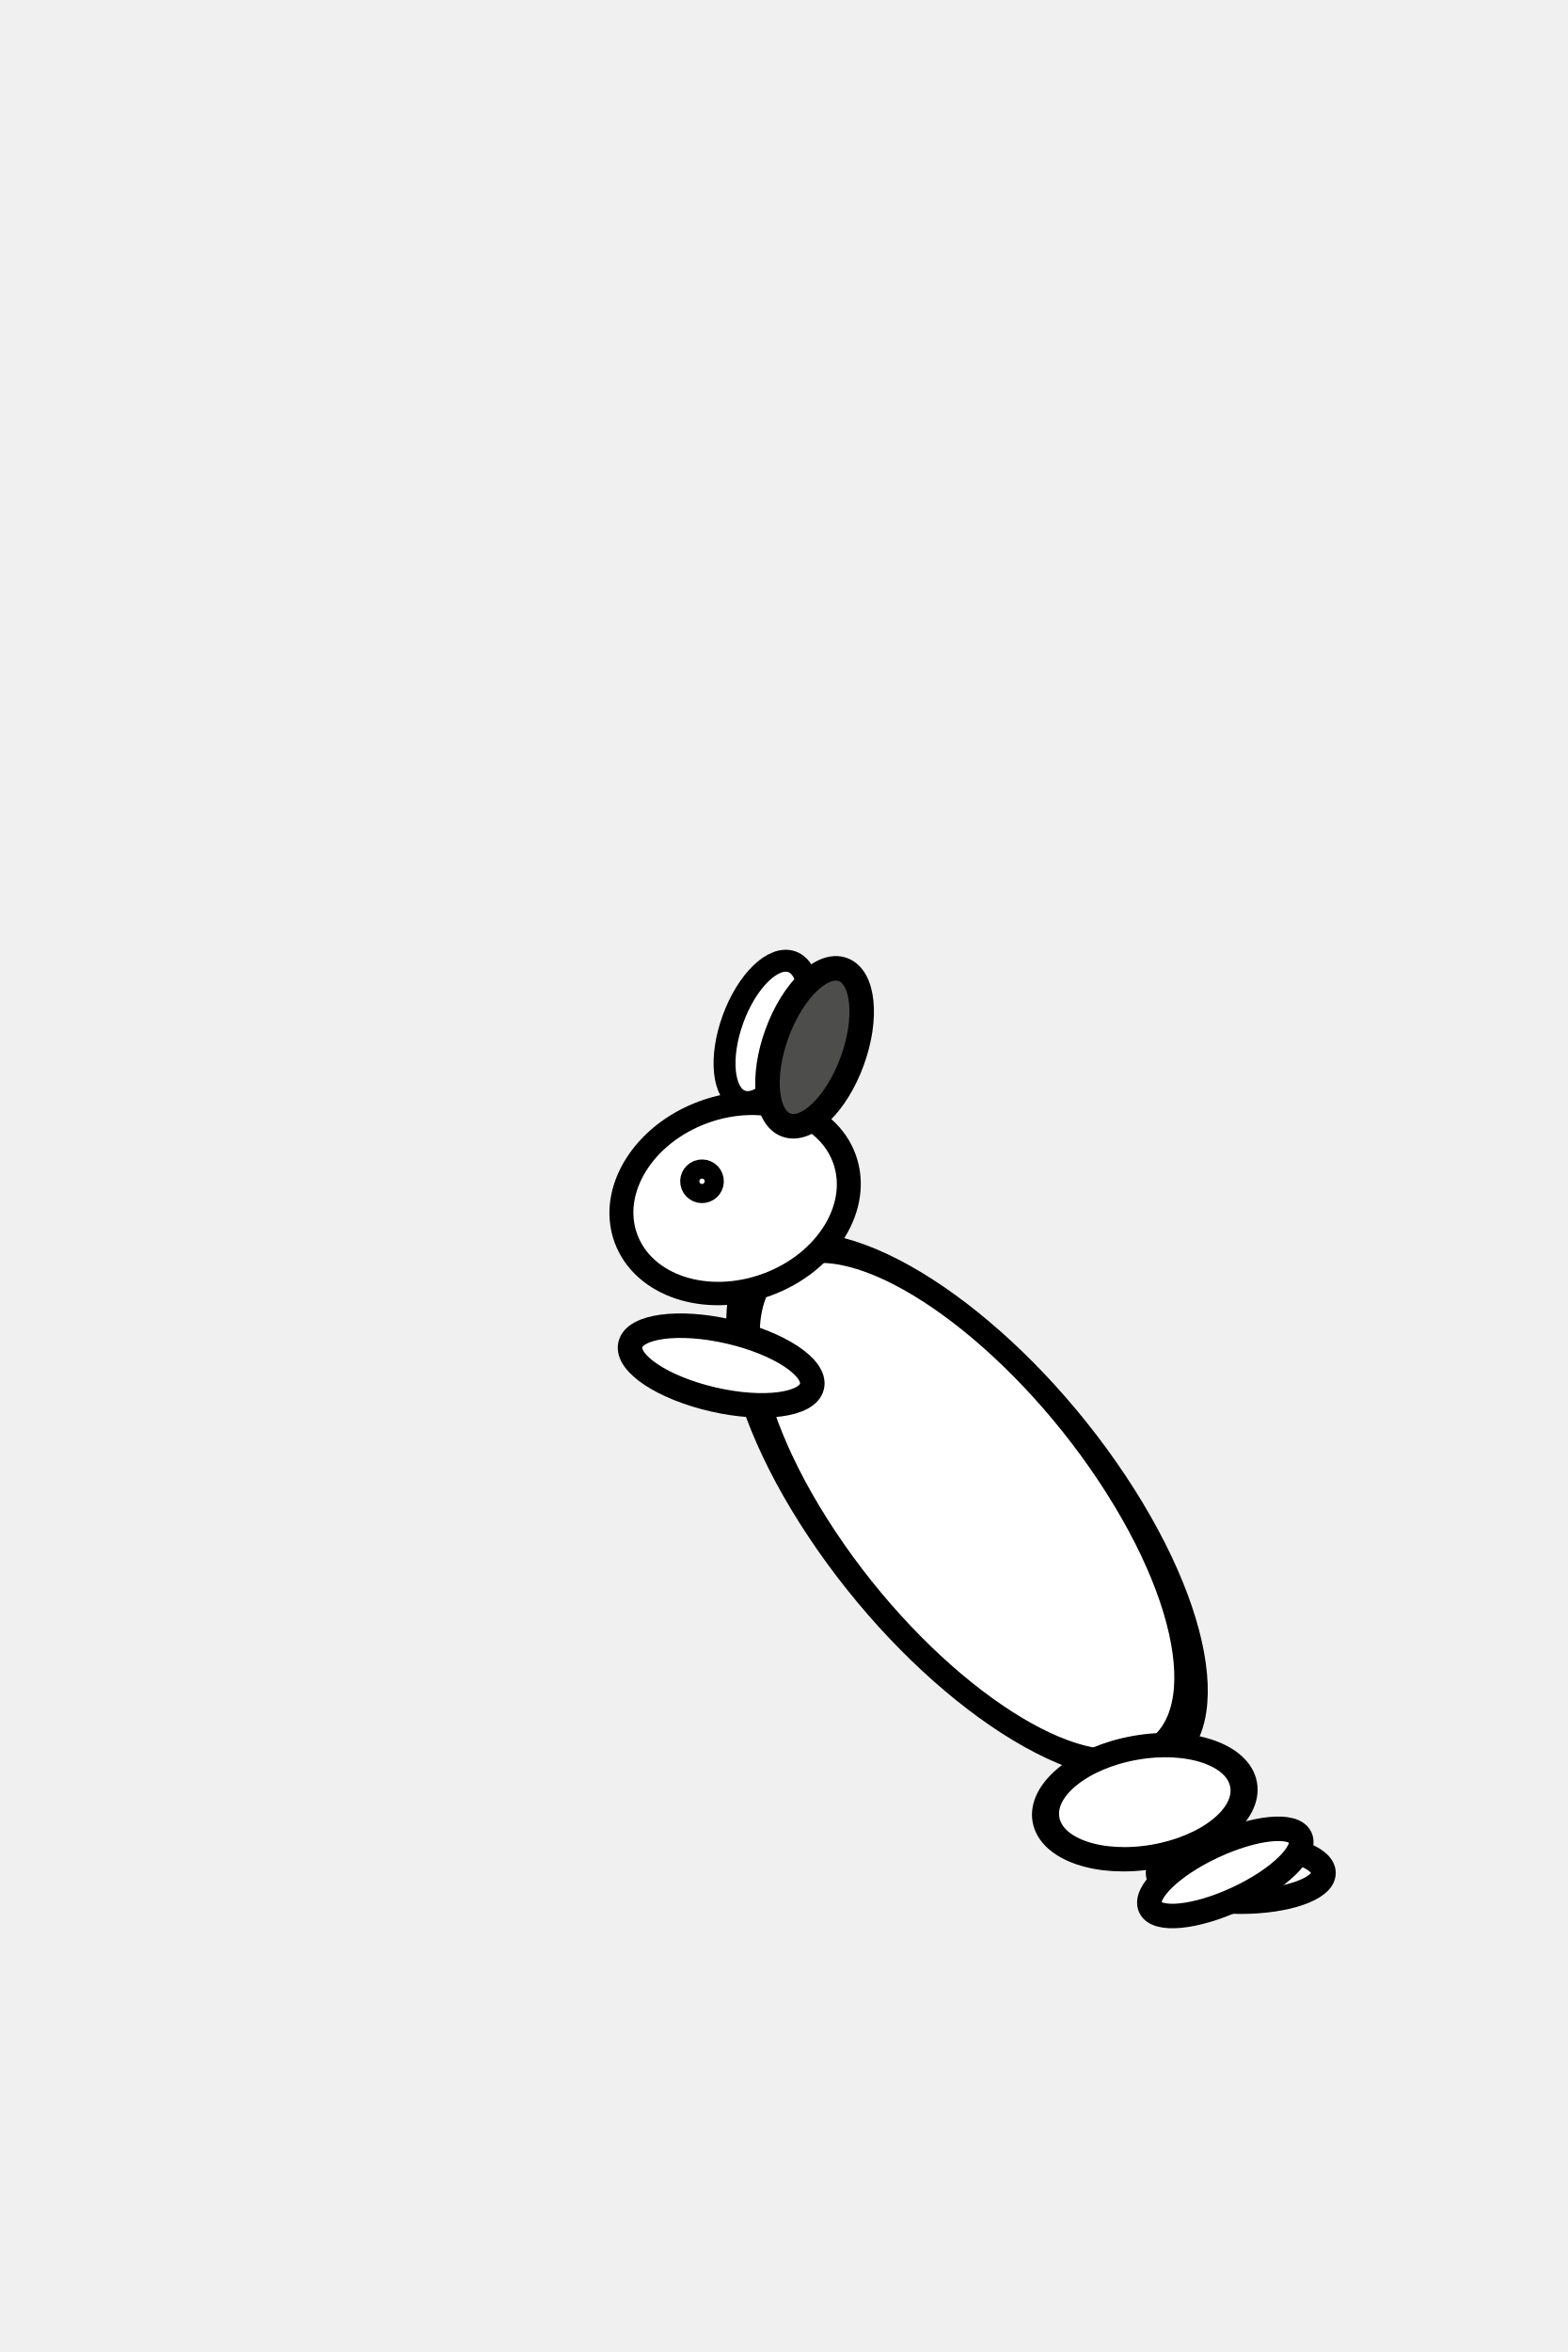
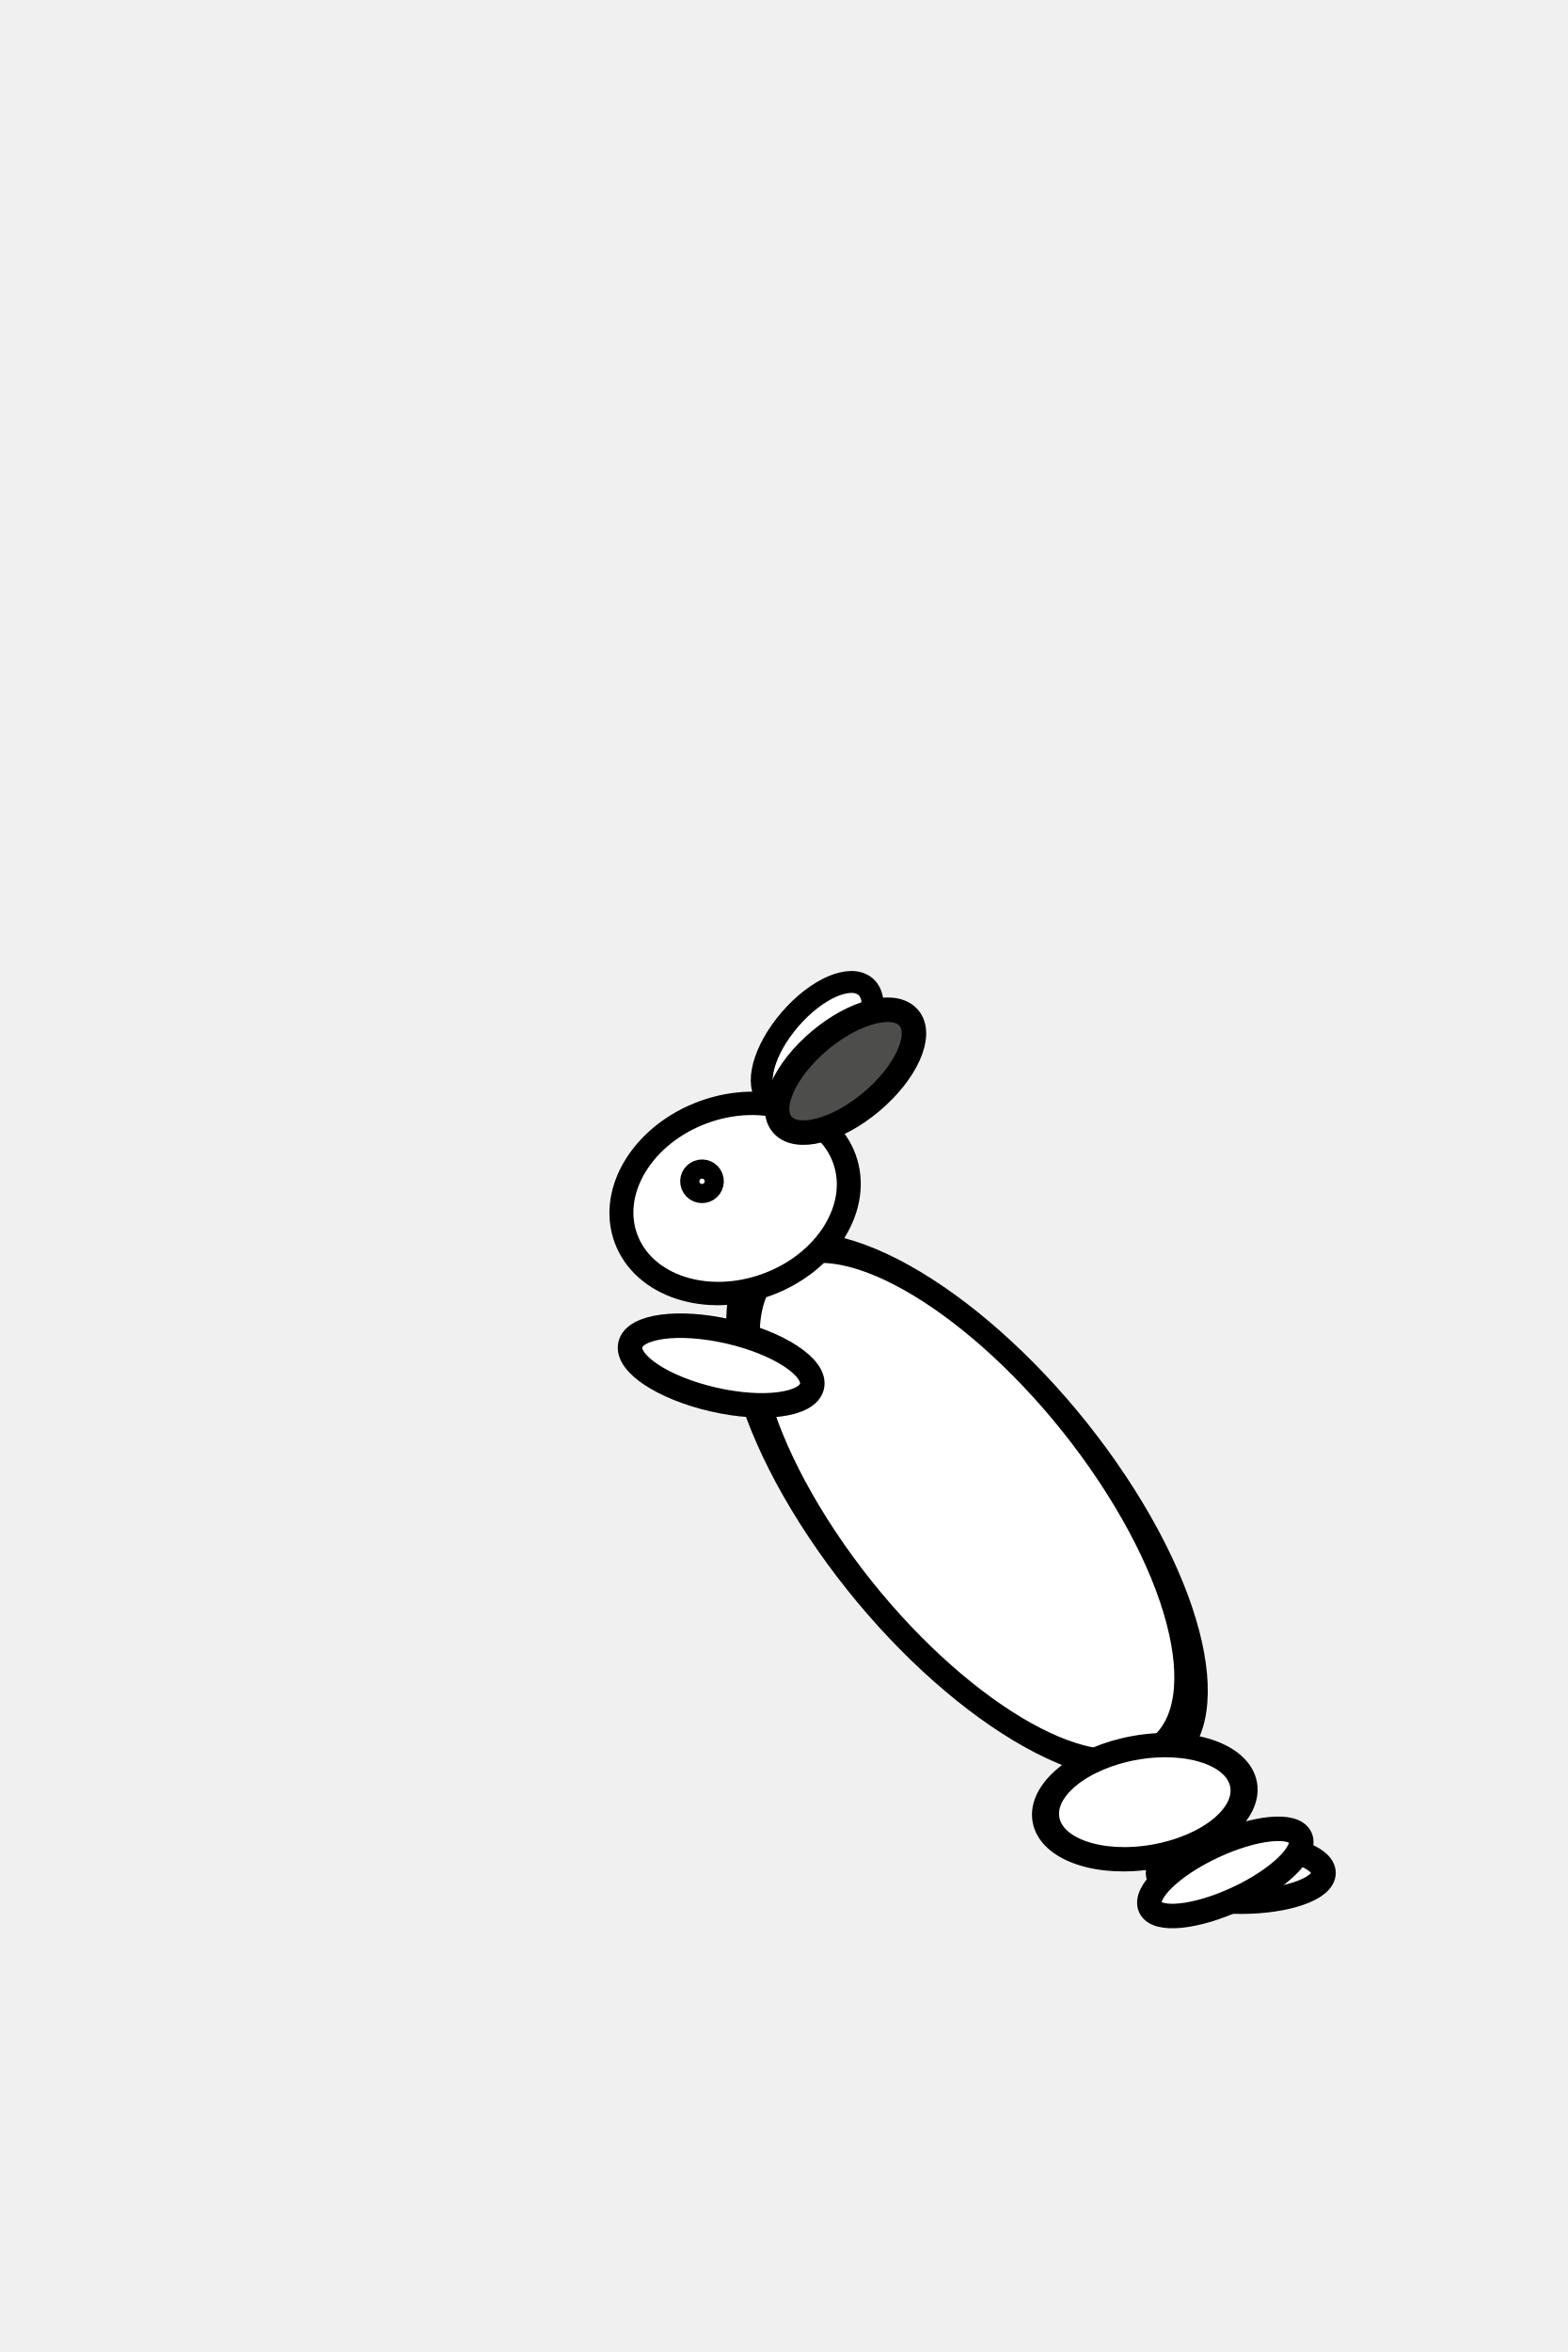
<svg xmlns="http://www.w3.org/2000/svg" width="64" height="96" id="svg2" version="1.1">
  <defs id="defs4" />
  <g id="layer1" transform="translate(0,-956.3622)">
-     <path style="fill:#ffffff;fill-opacity:1;stroke:#000000;stroke-opacity:1" id="path3772-7-0" d="m 13.582,7.609 c 0,0.903 -1.512,1.636 -3.378,1.636 -1.865,0 -3.378,-0.732 -3.378,-1.636 0,-0.903 1.512,-1.636 3.378,-1.636 1.865,0 3.378,0.732 3.378,1.636 z" transform="matrix(-0.3060454,0.8408529,0.8408529,0.3060454,28.02449,987.5517)" />
-     <path transform="matrix(-1,0,0,1,68.18258,1003.333)" style="fill:#ffffff;fill-opacity:1;stroke:#000000;stroke-opacity:1" id="path3766-3-7" d="m 20.907,29.476 c 0,0.648 -1.512,1.173 -3.378,1.173 -1.865,0 -3.378,-0.525 -3.378,-1.173 0,-0.648 1.512,-1.173 3.378,-1.173 1.865,0 3.378,0.525 3.378,1.173 z" />
-     <path style="fill:#ffffff;fill-opacity:1;stroke:#000000;stroke-opacity:1" id="path3766-37" d="m 20.907,29.476 c 0,0.648 -1.512,1.173 -3.378,1.173 -1.865,0 -3.378,-0.525 -3.378,-1.173 0,-0.648 1.512,-1.173 3.378,-1.173 1.865,0 3.378,0.525 3.378,1.173 z" transform="matrix(-0.9063078,0.4226183,0.4226183,0.9063078,53.45227,998.6646)" />
-     <path style="fill:#ffffff;fill-opacity:1;stroke:#000000;stroke-opacity:1" id="path3768-1" d="m 18.631,21.298 c 0,4.772 -2.404,8.64 -5.369,8.64 -2.965,0 -5.369,-3.868 -5.369,-8.64 0,-4.772 2.404,-8.64 5.369,-8.64 2.965,0 5.369,3.868 5.369,8.64 z" transform="matrix(-1.102216,0.2132242,0.8071494,1.21343,36.90494,989.1693)" />
-     <path style="fill:#ffffff;fill-opacity:1;stroke:#000000;stroke-opacity:1" id="path3792-6" d="m 21.191,22.151 c 0,2.101 -0.637,3.804 -1.422,3.804 -0.785,0 -1.422,-1.703 -1.422,-3.804 0,-2.101 0.637,-3.804 1.422,-3.804 0.785,0 1.422,1.703 1.422,3.804 z" transform="matrix(0.2235696,-0.974688,-0.974688,-0.2235696,46.61197,1036.319)" />
-     <path style="fill:#ffffff;fill-opacity:1;stroke:#000000;stroke-opacity:1" id="path3770-3" d="m 21.618,9.849 c 0,2.18 -2.165,3.947 -4.836,3.947 -2.671,0 -4.836,-1.767 -4.836,-3.947 0,-2.18 2.165,-3.947 4.836,-3.947 2.671,0 4.836,1.767 4.836,3.947 z" transform="matrix(-0.9222913,0.3356866,0.3250163,0.892975,42.28741,990.8499)" />
-     <path style="fill:#4d4d4b;fill-opacity:1;stroke:#000000;stroke-opacity:1" id="path3772-3" d="m 13.582,7.609 c 0,0.903 -1.512,1.636 -3.378,1.636 -1.865,0 -3.378,-0.732 -3.378,-1.636 0,-0.903 1.512,-1.636 3.378,-1.636 1.865,0 3.378,0.732 3.378,1.636 z" transform="matrix(-0.3420201,0.9396926,0.9396926,0.3420201,29.5953,986.9185)" />
-     <path style="fill:#ffffff;fill-opacity:1;stroke:#000000;stroke-opacity:1" id="path3794-1" d="m 20.48,9.707 c 0,0.216 -0.175,0.391 -0.391,0.391 -0.216,0 -0.391,-0.175 -0.391,-0.391 0,-0.216 0.175,-0.391 0.391,-0.391 0.216,0 0.391,0.175 0.391,0.391 z" transform="matrix(-0.9848078,0.1736482,0.1736482,0.9848078,46.75745,991.5302)" />
-     <path style="fill:#ffffff;fill-opacity:1;stroke:#000000;stroke-opacity:1" id="path3796-1" d="m 17.493,27.947 c 0,1.257 -1.656,2.276 -3.698,2.276 -2.042,0 -3.698,-1.019 -3.698,-2.276 0,-1.257 1.656,-2.276 3.698,-2.276 2.042,0 3.698,1.019 3.698,2.276 z" transform="matrix(-1.09097,0.1923675,0.1718524,0.9746235,56.98272,1000.029)" />
+     <ellipse style="fill:#ffffff;fill-opacity:1;stroke:#000000;stroke-width:0.895;stroke-opacity:1" id="path3772-7-0" transform="matrix(-0.6533216,0.7570805,0.7570805,0.6533216,0,0)" cx="734.469" cy="677.875" rx="3.022" ry="1.464" />
+     <path transform="matrix(-1,0,0,1,68.18258,1003.333)" style="fill:#ffffff;fill-opacity:1;stroke:#000000;stroke-opacity:1" id="path3766-3-7" d="m 20.907,29.476 a 3.378,1.173 0 0 1 -3.378,1.173 3.378,1.173 0 0 1 -3.378,-1.173 3.378,1.173 0 0 1 3.378,-1.173 3.378,1.173 0 0 1 3.378,1.173 z" />
+     <path style="fill:#ffffff;fill-opacity:1;stroke:#000000;stroke-opacity:1" id="path3766-37" d="m 20.907,29.476 a 3.378,1.173 0 0 1 -3.378,1.173 3.378,1.173 0 0 1 -3.378,-1.173 3.378,1.173 0 0 1 3.378,-1.173 3.378,1.173 0 0 1 3.378,1.173 z" transform="matrix(-0.9063078,0.4226183,0.4226183,0.9063078,53.45227,998.6646)" />
+     <path style="fill:#ffffff;fill-opacity:1;stroke:#000000;stroke-opacity:1" id="path3768-1" d="m 18.631,21.298 a 5.369,8.64 0 0 1 -5.369,8.64 5.369,8.64 0 0 1 -5.369,-8.64 5.369,8.64 0 0 1 5.369,-8.64 5.369,8.64 0 0 1 5.369,8.64 z" transform="matrix(-1.102216,0.2132242,0.8071494,1.21343,36.90494,989.1693)" />
+     <path style="fill:#ffffff;fill-opacity:1;stroke:#000000;stroke-opacity:1" id="path3792-6" d="m 21.191,22.151 a 1.422,3.804 0 0 1 -1.422,3.804 1.422,3.804 0 0 1 -1.422,-3.804 1.422,3.804 0 0 1 1.422,-3.804 1.422,3.804 0 0 1 1.422,3.804 z" transform="matrix(0.2235696,-0.974688,-0.974688,-0.2235696,46.61197,1036.319)" />
+     <path style="fill:#ffffff;fill-opacity:1;stroke:#000000;stroke-opacity:1" id="path3770-3" d="M 21.618,9.849 A 4.836,3.947 0 0 1 16.782,13.796 4.836,3.947 0 0 1 11.947,9.849 4.836,3.947 0 0 1 16.782,5.902 4.836,3.947 0 0 1 21.618,9.849 Z" transform="matrix(-0.9222913,0.3356866,0.3250163,0.892975,42.28741,990.8499)" />
+     <ellipse style="fill:#4d4d4b;fill-opacity:1;stroke:#000000;stroke-opacity:1" id="path3772-3" transform="matrix(-0.7660444,0.6427876,0.6427876,0.7660444,0,0)" cx="616.4" cy="788.297" rx="3.378" ry="1.636" />
+     <path style="fill:#ffffff;fill-opacity:1;stroke:#000000;stroke-opacity:1" id="path3794-1" d="M 20.48,9.707 A 0.391,0.391 0 0 1 20.089,10.098 0.391,0.391 0 0 1 19.698,9.707 0.391,0.391 0 0 1 20.089,9.316 0.391,0.391 0 0 1 20.48,9.707 Z" transform="matrix(-0.9848078,0.1736482,0.1736482,0.9848078,46.75745,991.5302)" />
+     <path style="fill:#ffffff;fill-opacity:1;stroke:#000000;stroke-opacity:1" id="path3796-1" d="m 17.493,27.947 a 3.698,2.276 0 0 1 -3.698,2.276 3.698,2.276 0 0 1 -3.698,-2.276 3.698,2.276 0 0 1 3.698,-2.276 3.698,2.276 0 0 1 3.698,2.276 z" transform="matrix(-1.09097,0.1923675,0.1718524,0.9746235,56.98272,1000.029)" />
  </g>
</svg>
